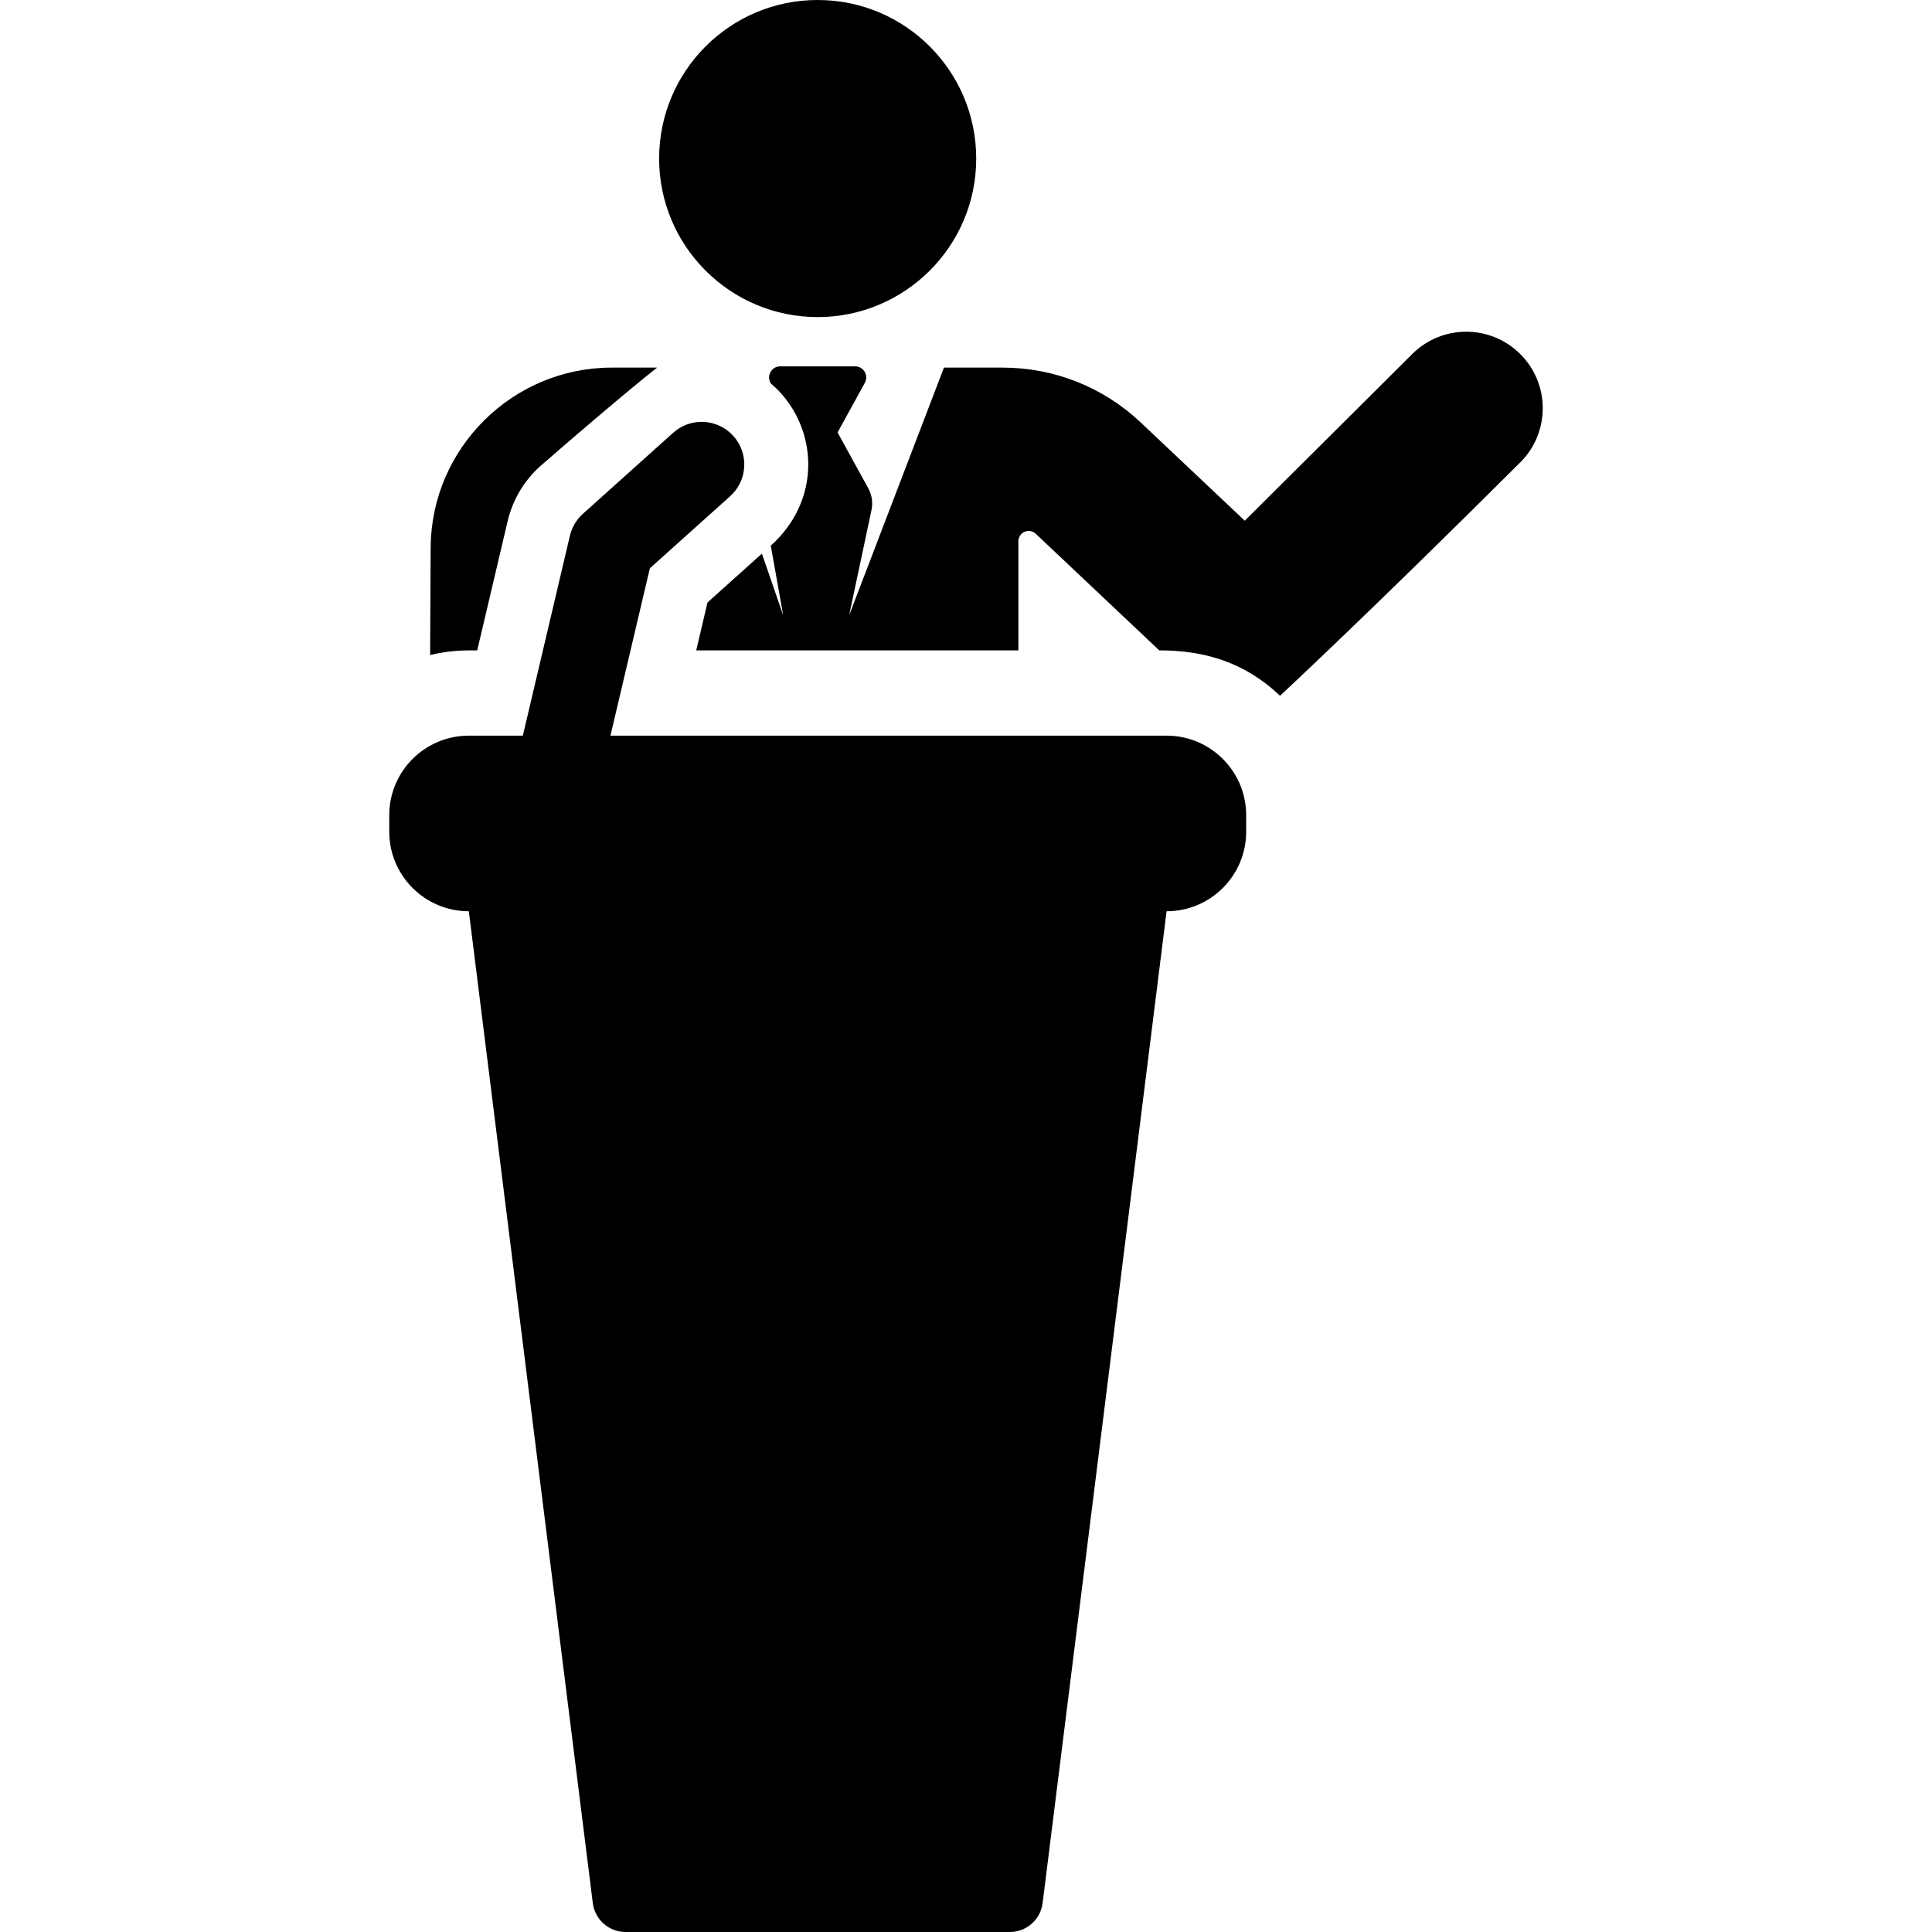
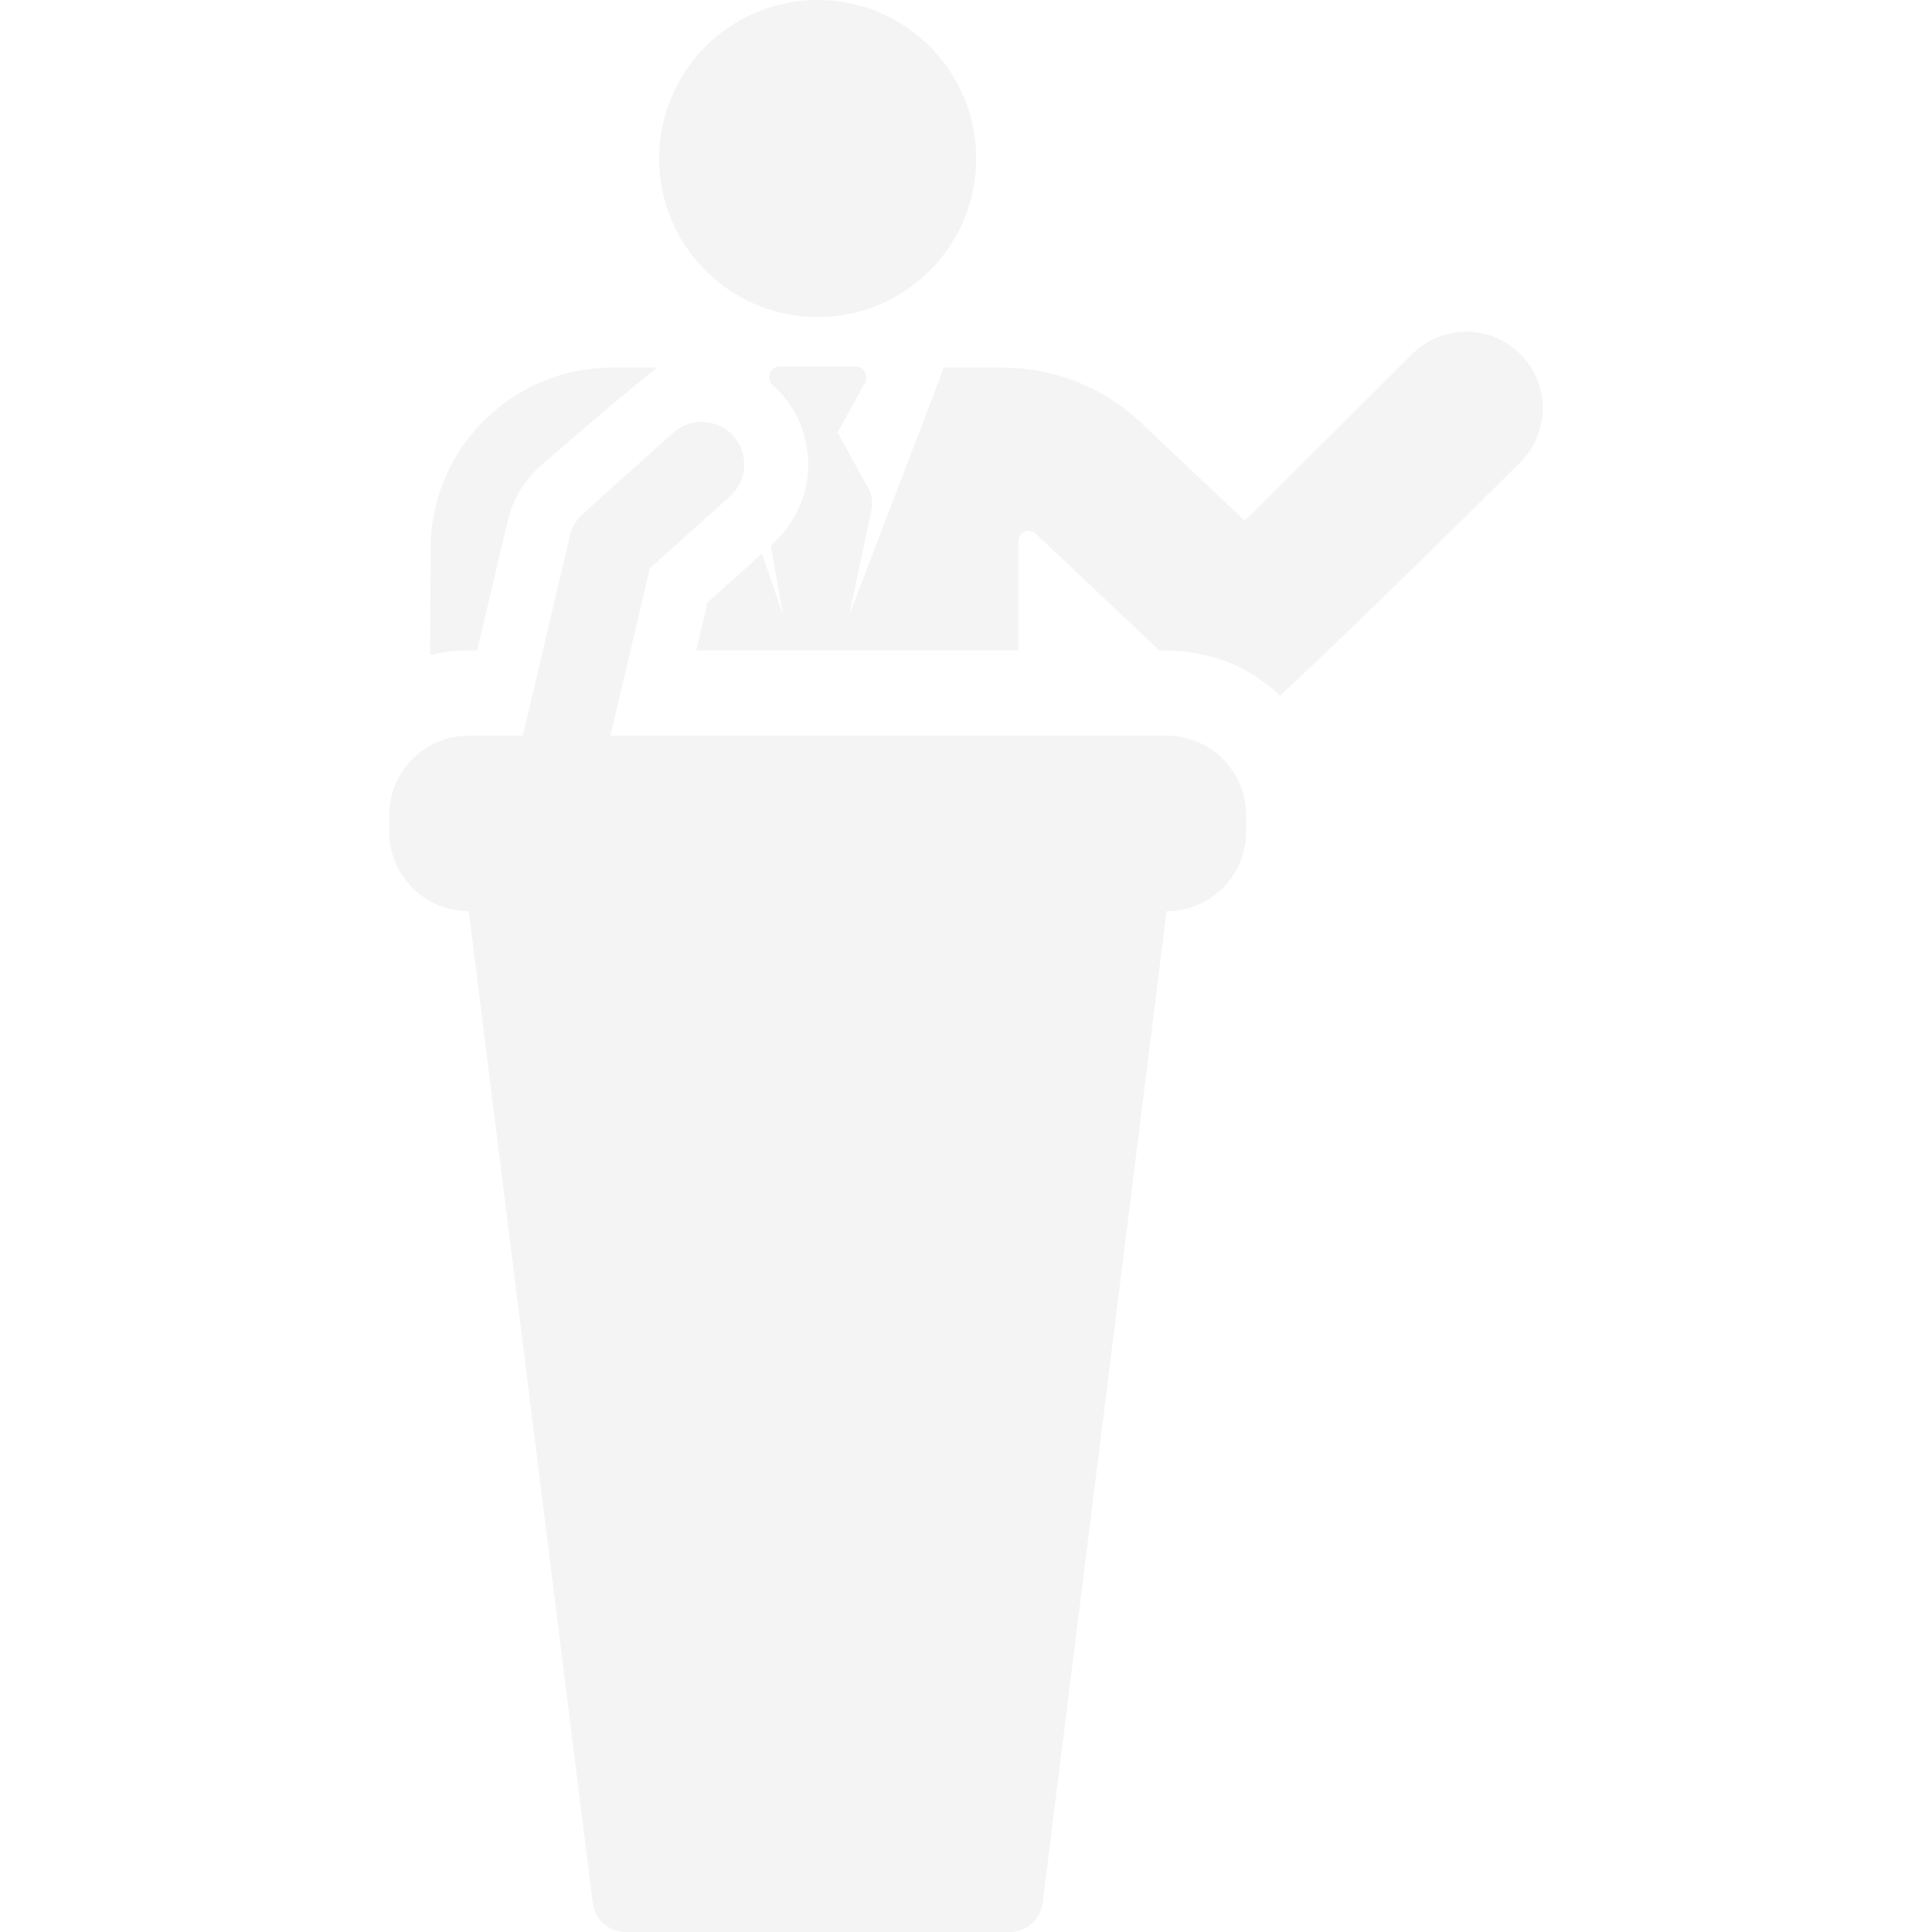
- <svg xmlns="http://www.w3.org/2000/svg" fill="#000000" height="80px" width="80px" version="1.1" id="Layer_1" viewBox="0 0 512 512" xml:space="preserve">
+ <svg xmlns="http://www.w3.org/2000/svg" fill="#f4f4f4" height="80px" width="80px" version="1.1" id="Layer_1" viewBox="0 0 512 512" xml:space="preserve">
  <g>
    <g>
      <path d="M162.103,97.422c-26.321,0-47.841,21.414-47.974,47.733l-0.142,28.433c5.544-1.34,9.488-1.229,12.481-1.229l8.068-34.268    c1.322-5.615,4.332-10.692,8.625-14.546c22.88-19.896,30.988-26.123,30.988-26.123H162.103z" />
    </g>
  </g>
  <g>
    <g>
      <path d="M402.939,93.882c-7.899-7.937-20.735-7.966-28.67-0.069l-44.392,44.18l-27.565-26.023    c-9.937-9.382-22.936-14.549-36.601-14.549h-15.554c-2.343,6.121-22.265,58.168-25.13,65.654l5.926-27.911    c0.416-1.96,0.113-4.005-0.851-5.76l-8.137-14.799l7.234-13.156c1.077-1.959-0.343-4.364-2.581-4.364h-19.854    c-2.236,0-3.66,2.403-2.581,4.364l0.083,0.151c0.943,0.805,1.849,1.676,2.7,2.624c9.772,10.885,10.366,28.653-2.704,40.386    l3.295,18.464l-5.646-16.353l-14.415,12.94l-2.989,12.695c9.532,0,76.482,0,85.375,0v-28.925c0-1.088,0.647-2.072,1.646-2.504    c0.999-0.43,2.159-0.227,2.951,0.521l32.738,30.907c11.97,0,22.603,3.1,32.004,12.031c0,0,23.021-21.337,63.65-61.839    C410.807,114.654,410.838,101.818,402.939,93.882z" />
    </g>
  </g>
  <g>
    <g>
      <path d="M216.691,0c-23.204,0-42.015,18.811-42.015,42.015c-0.001,23.244,18.876,42.016,42.015,42.016    c22.982,0,42.015-18.628,42.015-42.015C258.705,18.811,239.894,0,216.691,0z" />
    </g>
  </g>
  <g>
    <g>
      <path d="M309.16,194.957H161.775c3.889-16.517,6.724-28.563,10.442-44.353l21.277-19.101c4.644-4.169,5.029-11.312,0.86-15.956    c-4.169-4.644-11.312-5.029-15.956-0.86l-23.916,21.47c-1.718,1.542-2.921,3.572-3.451,5.819    c-1.745,7.415-10.751,45.668-12.473,52.981h-14.312c-11.649,0-21.09,9.443-21.09,21.091v4.356c0,11.649,9.443,21.09,21.09,21.09    l32.85,262.826c0.547,4.383,4.271,7.68,8.688,7.68c22.401,0,78.984,0,101.836,0c4.426,0,8.139-3.288,8.687-7.68l32.85-262.826    c11.649,0,21.09-9.443,21.09-21.09v-4.356h0.002C330.251,204.4,320.808,194.957,309.16,194.957z" />
    </g>
  </g>
</svg>
